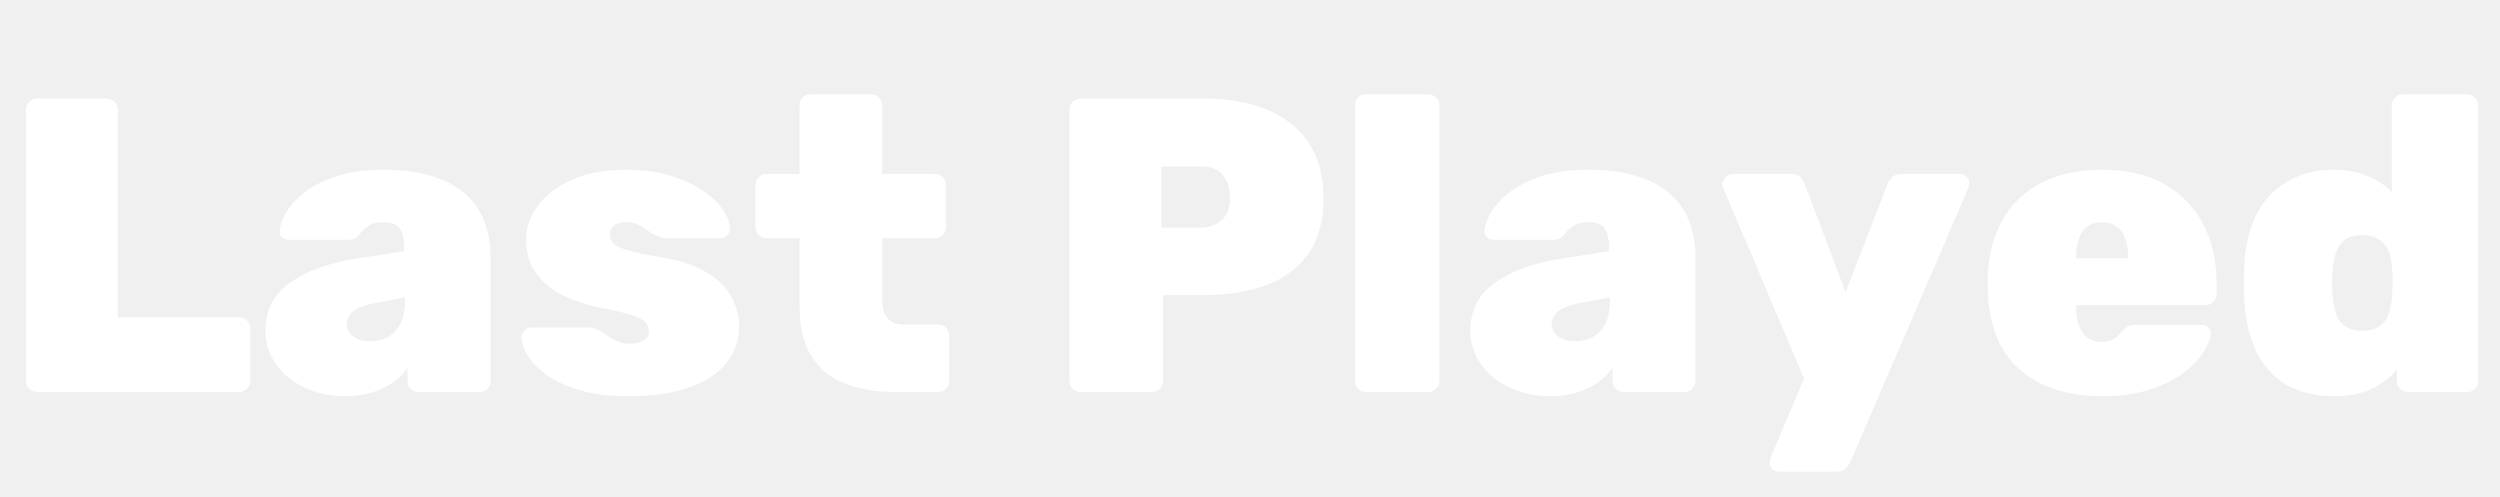
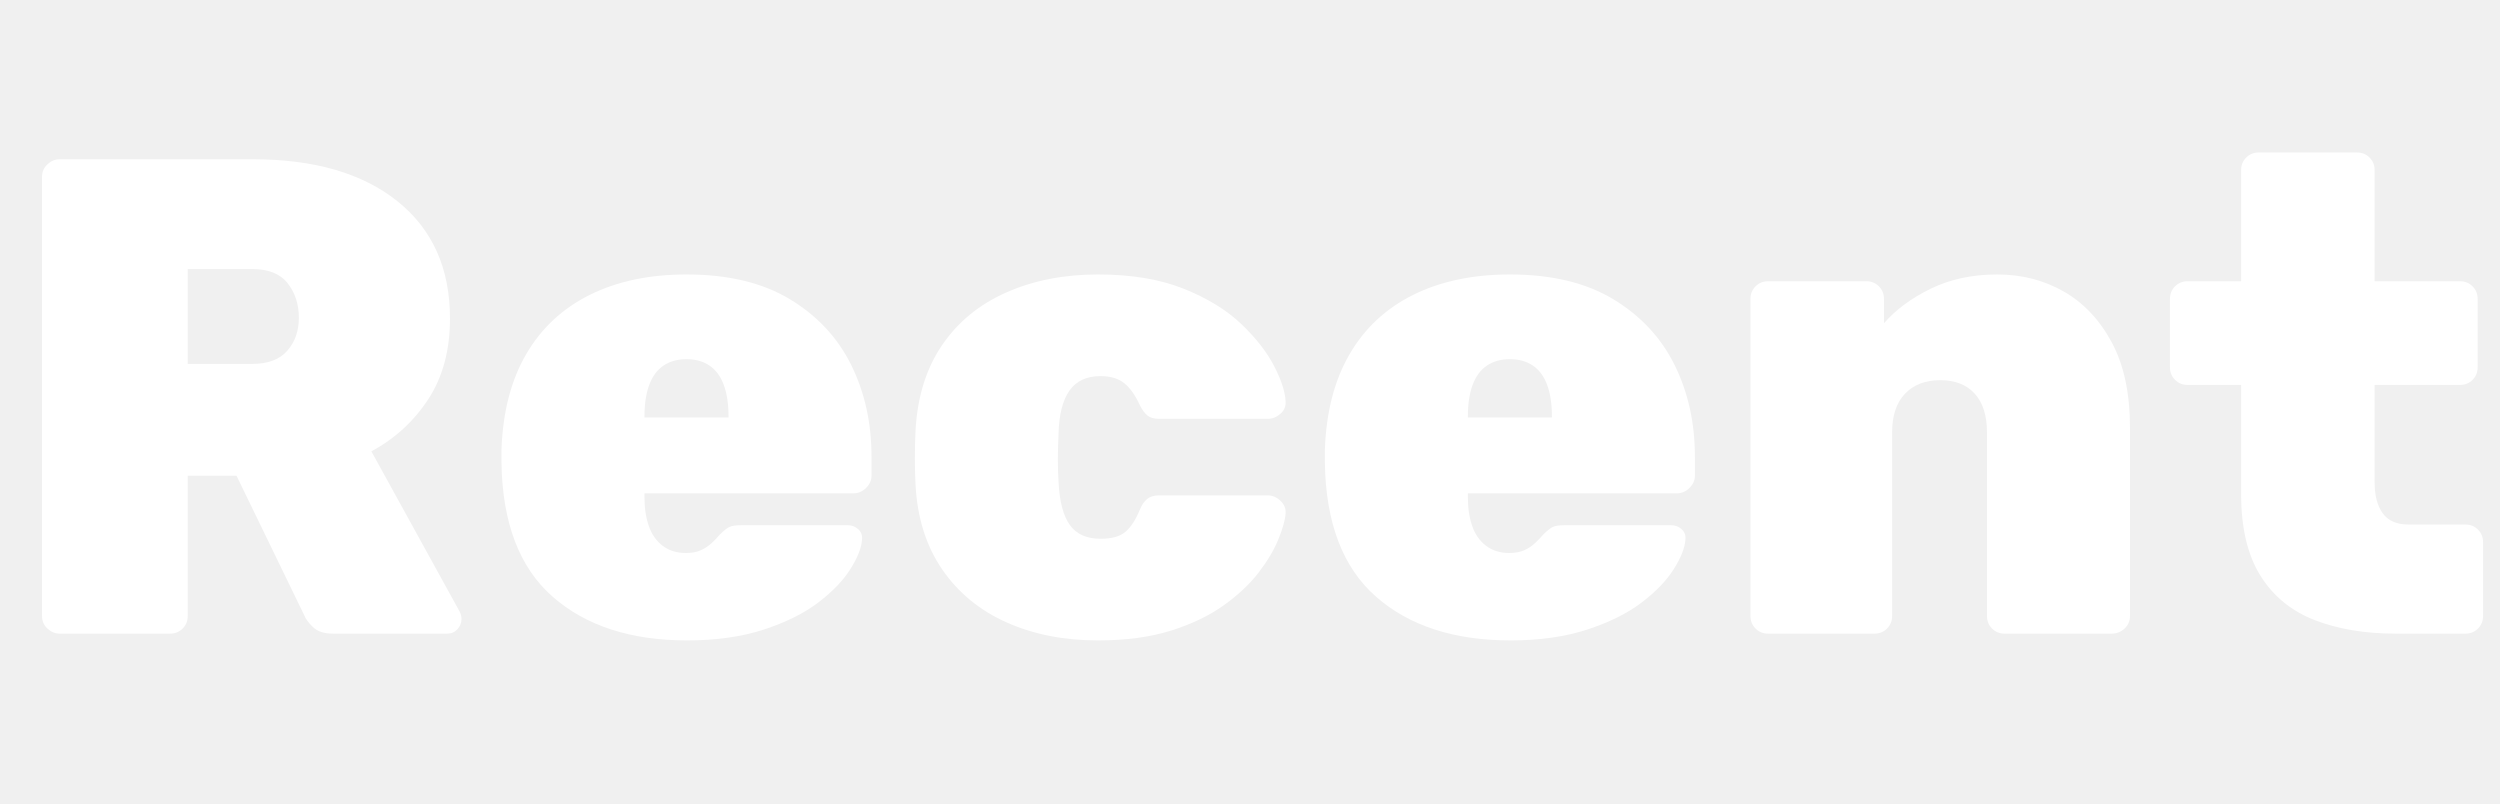
- <svg xmlns="http://www.w3.org/2000/svg" viewBox="0 0 5963 1185">
+ <svg xmlns="http://www.w3.org/2000/svg" viewBox="0 0 3689 1185">
  <g fill="#ffffff" transform="translate(0 935) scale(1 -1)">
-     <path transform="translate(0 0)" d="M88 0Q78 0 70.0 7.5Q62 15 62 26V674Q62 685 70.0 692.5Q78 700 88 700H254Q265 700 273.0 692.5Q281 685 281 674V178H570Q581 178 589.0 170.5Q597 163 597 152V26Q597 15 589.0 7.5Q581 0 570 0Z" />
-     <path transform="translate(611 0)" d="M213 -10Q158 -10 114.5 11.0Q71 32 46.5 67.5Q22 103 22 147Q22 219 80.5 260.5Q139 302 237 318L353 336V343Q353 374 343.0 389.5Q333 405 303 405Q282 405 269.0 397.0Q256 389 245 374Q235 363 219 363H78Q68 363 61.5 369.0Q55 375 56 385Q57 403 71.0 427.5Q85 452 114.5 475.5Q144 499 191.0 514.5Q238 530 304 530Q371 530 419.0 515.0Q467 500 498.0 473.0Q529 446 544.0 407.5Q559 369 559 322V26Q559 15 551.5 7.5Q544 0 533 0H388Q377 0 369.0 7.5Q361 15 361 26V58Q348 38 326.5 23.0Q305 8 276.5 -1.0Q248 -10 213 -10ZM271 121Q296 121 315.0 131.5Q334 142 344.5 164.0Q355 186 355 219V226L283 212Q246 205 231.0 192.0Q216 179 216 162Q216 150 223.0 141.0Q230 132 242.5 126.5Q255 121 271 121Z" />
-     <path transform="translate(1217 0)" d="M281 -10Q213 -10 165.0 4.5Q117 19 86.5 41.0Q56 63 42.0 86.5Q28 110 27 128Q26 139 33.5 146.5Q41 154 50 154H195Q196 154 198.0 153.5Q200 153 202 151Q215 147 226.5 138.0Q238 129 252.5 122.0Q267 115 287 115Q304 115 317.5 122.5Q331 130 331 144Q331 156 323.5 165.0Q316 174 292.0 182.5Q268 191 215 201Q166 211 125.5 230.5Q85 250 61.5 283.0Q38 316 38 364Q38 405 65.0 443.0Q92 481 145.5 505.5Q199 530 277 530Q336 530 381.5 516.0Q427 502 458.5 481.0Q490 460 506.5 436.0Q523 412 524 393Q525 382 518.0 374.5Q511 367 502 367H371Q368 367 364.5 367.5Q361 368 359 370Q345 373 333.5 381.5Q322 390 309.0 397.5Q296 405 276 405Q259 405 248.5 397.0Q238 389 238 376Q238 365 245.0 356.0Q252 347 277.0 339.0Q302 331 356 322Q426 311 468.0 285.5Q510 260 528.0 226.0Q546 192 546 158Q546 107 515.5 69.0Q485 31 425.5 10.5Q366 -10 281 -10Z" />
-     <path transform="translate(1789 0)" d="M346 0Q278 0 226.5 20.0Q175 40 146.5 85.5Q118 131 118 206V367H39Q28 367 20.5 374.5Q13 382 13 393V494Q13 505 20.5 512.5Q28 520 39 520H118V684Q118 695 125.5 702.5Q133 710 144 710H289Q300 710 307.5 702.5Q315 695 315 684V520H441Q452 520 459.5 512.5Q467 505 467 494V393Q467 382 459.5 374.5Q452 367 441 367H315V223Q315 194 327.0 177.5Q339 161 365 161H449Q460 161 467.5 153.5Q475 146 475 135V26Q475 15 467.5 7.5Q460 0 449 0Z" />
-     <path transform="translate(2489 0)" d="M88 0Q78 0 70.0 7.5Q62 15 62 26V674Q62 685 70.0 692.5Q78 700 88 700H380Q467 700 531.5 674.0Q596 648 632.0 595.0Q668 542 668 462Q668 382 632.0 330.5Q596 279 531.5 255.0Q467 231 380 231H285V26Q285 15 277.5 7.5Q270 0 259 0ZM281 392H375Q404 392 424.5 409.5Q445 427 445 464Q445 493 429.0 515.5Q413 538 375 538H281Z" />
-     <path transform="translate(3180 0)" d="M78 0Q67 0 59.5 7.5Q52 15 52 26V684Q52 695 59.5 702.5Q67 710 78 710H227Q237 710 245.0 702.5Q253 695 253 684V26Q253 15 245.0 7.5Q237 0 227 0Z" />
-     <path transform="translate(3485 0)" d="M213 -10Q158 -10 114.5 11.0Q71 32 46.5 67.5Q22 103 22 147Q22 219 80.5 260.5Q139 302 237 318L353 336V343Q353 374 343.0 389.5Q333 405 303 405Q282 405 269.0 397.0Q256 389 245 374Q235 363 219 363H78Q68 363 61.5 369.0Q55 375 56 385Q57 403 71.0 427.5Q85 452 114.5 475.5Q144 499 191.0 514.5Q238 530 304 530Q371 530 419.0 515.0Q467 500 498.0 473.0Q529 446 544.0 407.5Q559 369 559 322V26Q559 15 551.5 7.5Q544 0 533 0H388Q377 0 369.0 7.5Q361 15 361 26V58Q348 38 326.5 23.0Q305 8 276.5 -1.0Q248 -10 213 -10ZM271 121Q296 121 315.0 131.5Q334 142 344.5 164.0Q355 186 355 219V226L283 212Q246 205 231.0 192.0Q216 179 216 162Q216 150 223.0 141.0Q230 132 242.5 126.5Q255 121 271 121Z" />
-     <path transform="translate(4091 0)" d="M152 -190Q143 -190 136.5 -184.0Q130 -178 130 -169Q130 -167 130.5 -164.0Q131 -161 132 -157L212 32L19 487Q17 493 17 497Q19 506 25.5 513.0Q32 520 41 520H182Q197 520 203.5 512.5Q210 505 213 498L311 238L412 498Q416 506 423.0 513.0Q430 520 444 520H584Q592 520 599.0 513.5Q606 507 606 499Q606 493 604 487L322 -168Q318 -176 310.5 -183.0Q303 -190 289 -190Z" />
-     <path transform="translate(4708 0)" d="M307 -10Q182 -10 108.5 54.5Q35 119 33 252V272Q36 355 69.5 412.5Q103 470 163.5 500.0Q224 530 306 530Q398 530 458.5 493.5Q519 457 549.0 396.5Q579 336 579 261V233Q579 223 571.0 215.0Q563 207 552 207H244V201Q244 177 250.5 158.5Q257 140 271.0 129.5Q285 119 305 119Q318 119 327.0 123.0Q336 127 343.0 133.5Q350 140 355 146Q364 155 369.5 157.5Q375 160 387 160H544Q553 160 559.5 154.0Q566 148 565 139Q564 121 548.0 95.5Q532 70 500.5 46.0Q469 22 420.0 6.0Q371 -10 307 -10ZM244 319H368V321Q368 348 361.0 367.0Q354 386 340.0 395.5Q326 405 306.0 405.0Q286 405 272.0 395.5Q258 386 251.0 367.0Q244 348 244 321Z" />
-     <path transform="translate(5317 0)" d="M249 -10Q203 -10 165.0 4.0Q127 18 99.0 47.0Q71 76 55.0 120.0Q39 164 36 223Q35 245 35.0 261.0Q35 277 36 298Q38 354 54.0 397.5Q70 441 98.0 470.0Q126 499 164.5 514.5Q203 530 249 530Q294 530 329.0 515.5Q364 501 388 477V684Q388 695 396.0 702.5Q404 710 414 710H568Q579 710 586.5 702.5Q594 695 594 684V26Q594 15 586.5 7.5Q579 0 568 0H427Q416 0 408.0 7.5Q400 15 400 26V54Q376 25 339.5 7.5Q303 -10 249 -10ZM317 146Q343 146 358.5 157.0Q374 168 380.5 186.0Q387 204 388 226Q390 248 390.0 264.5Q390 281 388 301Q387 322 379.5 338.0Q372 354 357.0 364.0Q342 374 317 374Q292 374 277.0 363.5Q262 353 255.5 334.5Q249 316 247 292Q244 260 247 228Q249 204 255.5 185.5Q262 167 277.0 156.5Q292 146 317 146Z" />
+     <path transform="translate(0 0)" d="M88 0Q78 0 70.0 7.5Q62 15 62 26V674Q62 685 70.0 692.5Q78 700 88 700H373Q509 700 586.5 638.0Q664 576 664 465Q664 395 632.0 346.0Q600 297 548 269L678 33Q681 27 681 22Q681 13 675.0 6.5Q669 0 660 0H491Q472 0 462.0 9.5Q452 19 449 27L349 233H277V26Q277 15 269.5 7.5Q262 0 251 0ZM277 398H372Q407 398 424.0 417.5Q441 437 441 466Q441 496 424.5 517.0Q408 538 372 538H277Z" />
+     <path transform="translate(707 0)" d="M307 -10Q182 -10 108.5 54.5Q35 119 33 252V272Q36 355 69.5 412.5Q103 470 163.5 500.0Q224 530 306 530Q398 530 458.5 493.5Q519 457 549.0 396.5Q579 336 579 261V233Q579 223 571.0 215.0Q563 207 552 207H244V201Q244 177 250.5 158.5Q257 140 271.0 129.5Q285 119 305 119Q318 119 327.0 123.0Q336 127 343.0 133.5Q350 140 355 146Q364 155 369.5 157.5Q375 160 387 160H544Q553 160 559.5 154.0Q566 148 565 139Q564 121 548.0 95.5Q532 70 500.5 46.0Q469 22 420.0 6.0Q371 -10 307 -10ZM244 319H368V321Q368 348 361.0 367.0Q354 386 340.0 395.5Q326 405 306.0 405.0Q286 405 272.0 395.5Q258 386 251.0 367.0Q244 348 244 321Z" />
+     <path transform="translate(1316 0)" d="M304 -10Q229 -10 169.5 16.5Q110 43 74.5 94.5Q39 146 35 219Q34 235 34.0 259.0Q34 283 35 300Q39 374 74.0 425.5Q109 477 169.0 503.5Q229 530 304 530Q378 530 430.5 509.0Q483 488 515.5 457.0Q548 426 564.0 395.0Q580 364 581 343Q582 332 573.5 324.5Q565 317 555 317H394Q383 317 377.0 322.0Q371 327 366 337Q356 359 343.0 369.5Q330 380 308 380Q277 380 262.0 358.5Q247 337 246 295Q244 254 246 224Q248 181 262.5 160.5Q277 140 308 140Q333 140 345.0 150.5Q357 161 366 183Q370 193 376.5 198.5Q383 204 394 204H555Q565 204 573.5 196.0Q582 188 581 177Q580 163 570.5 139.5Q561 116 541.5 90.5Q522 65 490.0 42.0Q458 19 412.0 4.5Q366 -10 304 -10Z" />
+     <path transform="translate(1922 0)" d="M307 -10Q182 -10 108.5 54.5Q35 119 33 252V272Q36 355 69.5 412.5Q103 470 163.5 500.0Q224 530 306 530Q398 530 458.5 493.5Q519 457 549.0 396.5Q579 336 579 261V233Q579 223 571.0 215.0Q563 207 552 207H244V201Q244 177 250.5 158.5Q257 140 271.0 129.5Q285 119 305 119Q318 119 327.0 123.0Q336 127 343.0 133.5Q350 140 355 146Q364 155 369.5 157.5Q375 160 387 160H544Q553 160 559.5 154.0Q566 148 565 139Q564 121 548.0 95.5Q532 70 500.5 46.0Q469 22 420.0 6.0Q371 -10 307 -10ZM244 319H368V321Q368 348 361.0 367.0Q354 386 340.0 395.5Q326 405 306.0 405.0Q286 405 272.0 395.5Q258 386 251.0 367.0Q244 348 244 321Z" />
+     <path transform="translate(2531 0)" d="M78 0Q67 0 59.5 7.5Q52 15 52 26V494Q52 505 59.5 512.5Q67 520 78 520H223Q234 520 241.5 512.5Q249 505 249 494V458Q275 488 318.0 509.0Q361 530 416 530Q470 530 514.0 505.0Q558 480 585.0 430.0Q612 380 612 304V26Q612 15 604.0 7.5Q596 0 585 0H427Q416 0 408.5 7.5Q401 15 401 26V297Q401 334 383.0 354.0Q365 374 332 374Q299 374 280.0 354.0Q261 334 261 297V26Q261 15 253.5 7.5Q246 0 235 0Z" />
+     <path transform="translate(3189 0)" d="M346 0Q278 0 226.5 20.0Q175 40 146.5 85.5Q118 131 118 206V367H39Q28 367 20.5 374.5Q13 382 13 393V494Q13 505 20.5 512.5Q28 520 39 520H118V684Q118 695 125.5 702.5Q133 710 144 710H289Q300 710 307.5 702.5Q315 695 315 684V520H441Q452 520 459.5 512.5Q467 505 467 494V393Q467 382 459.5 374.5Q452 367 441 367H315V223Q315 194 327.0 177.5Q339 161 365 161H449Q460 161 467.5 153.5Q475 146 475 135V26Q475 15 467.5 7.5Q460 0 449 0Z" />
  </g>
</svg>
